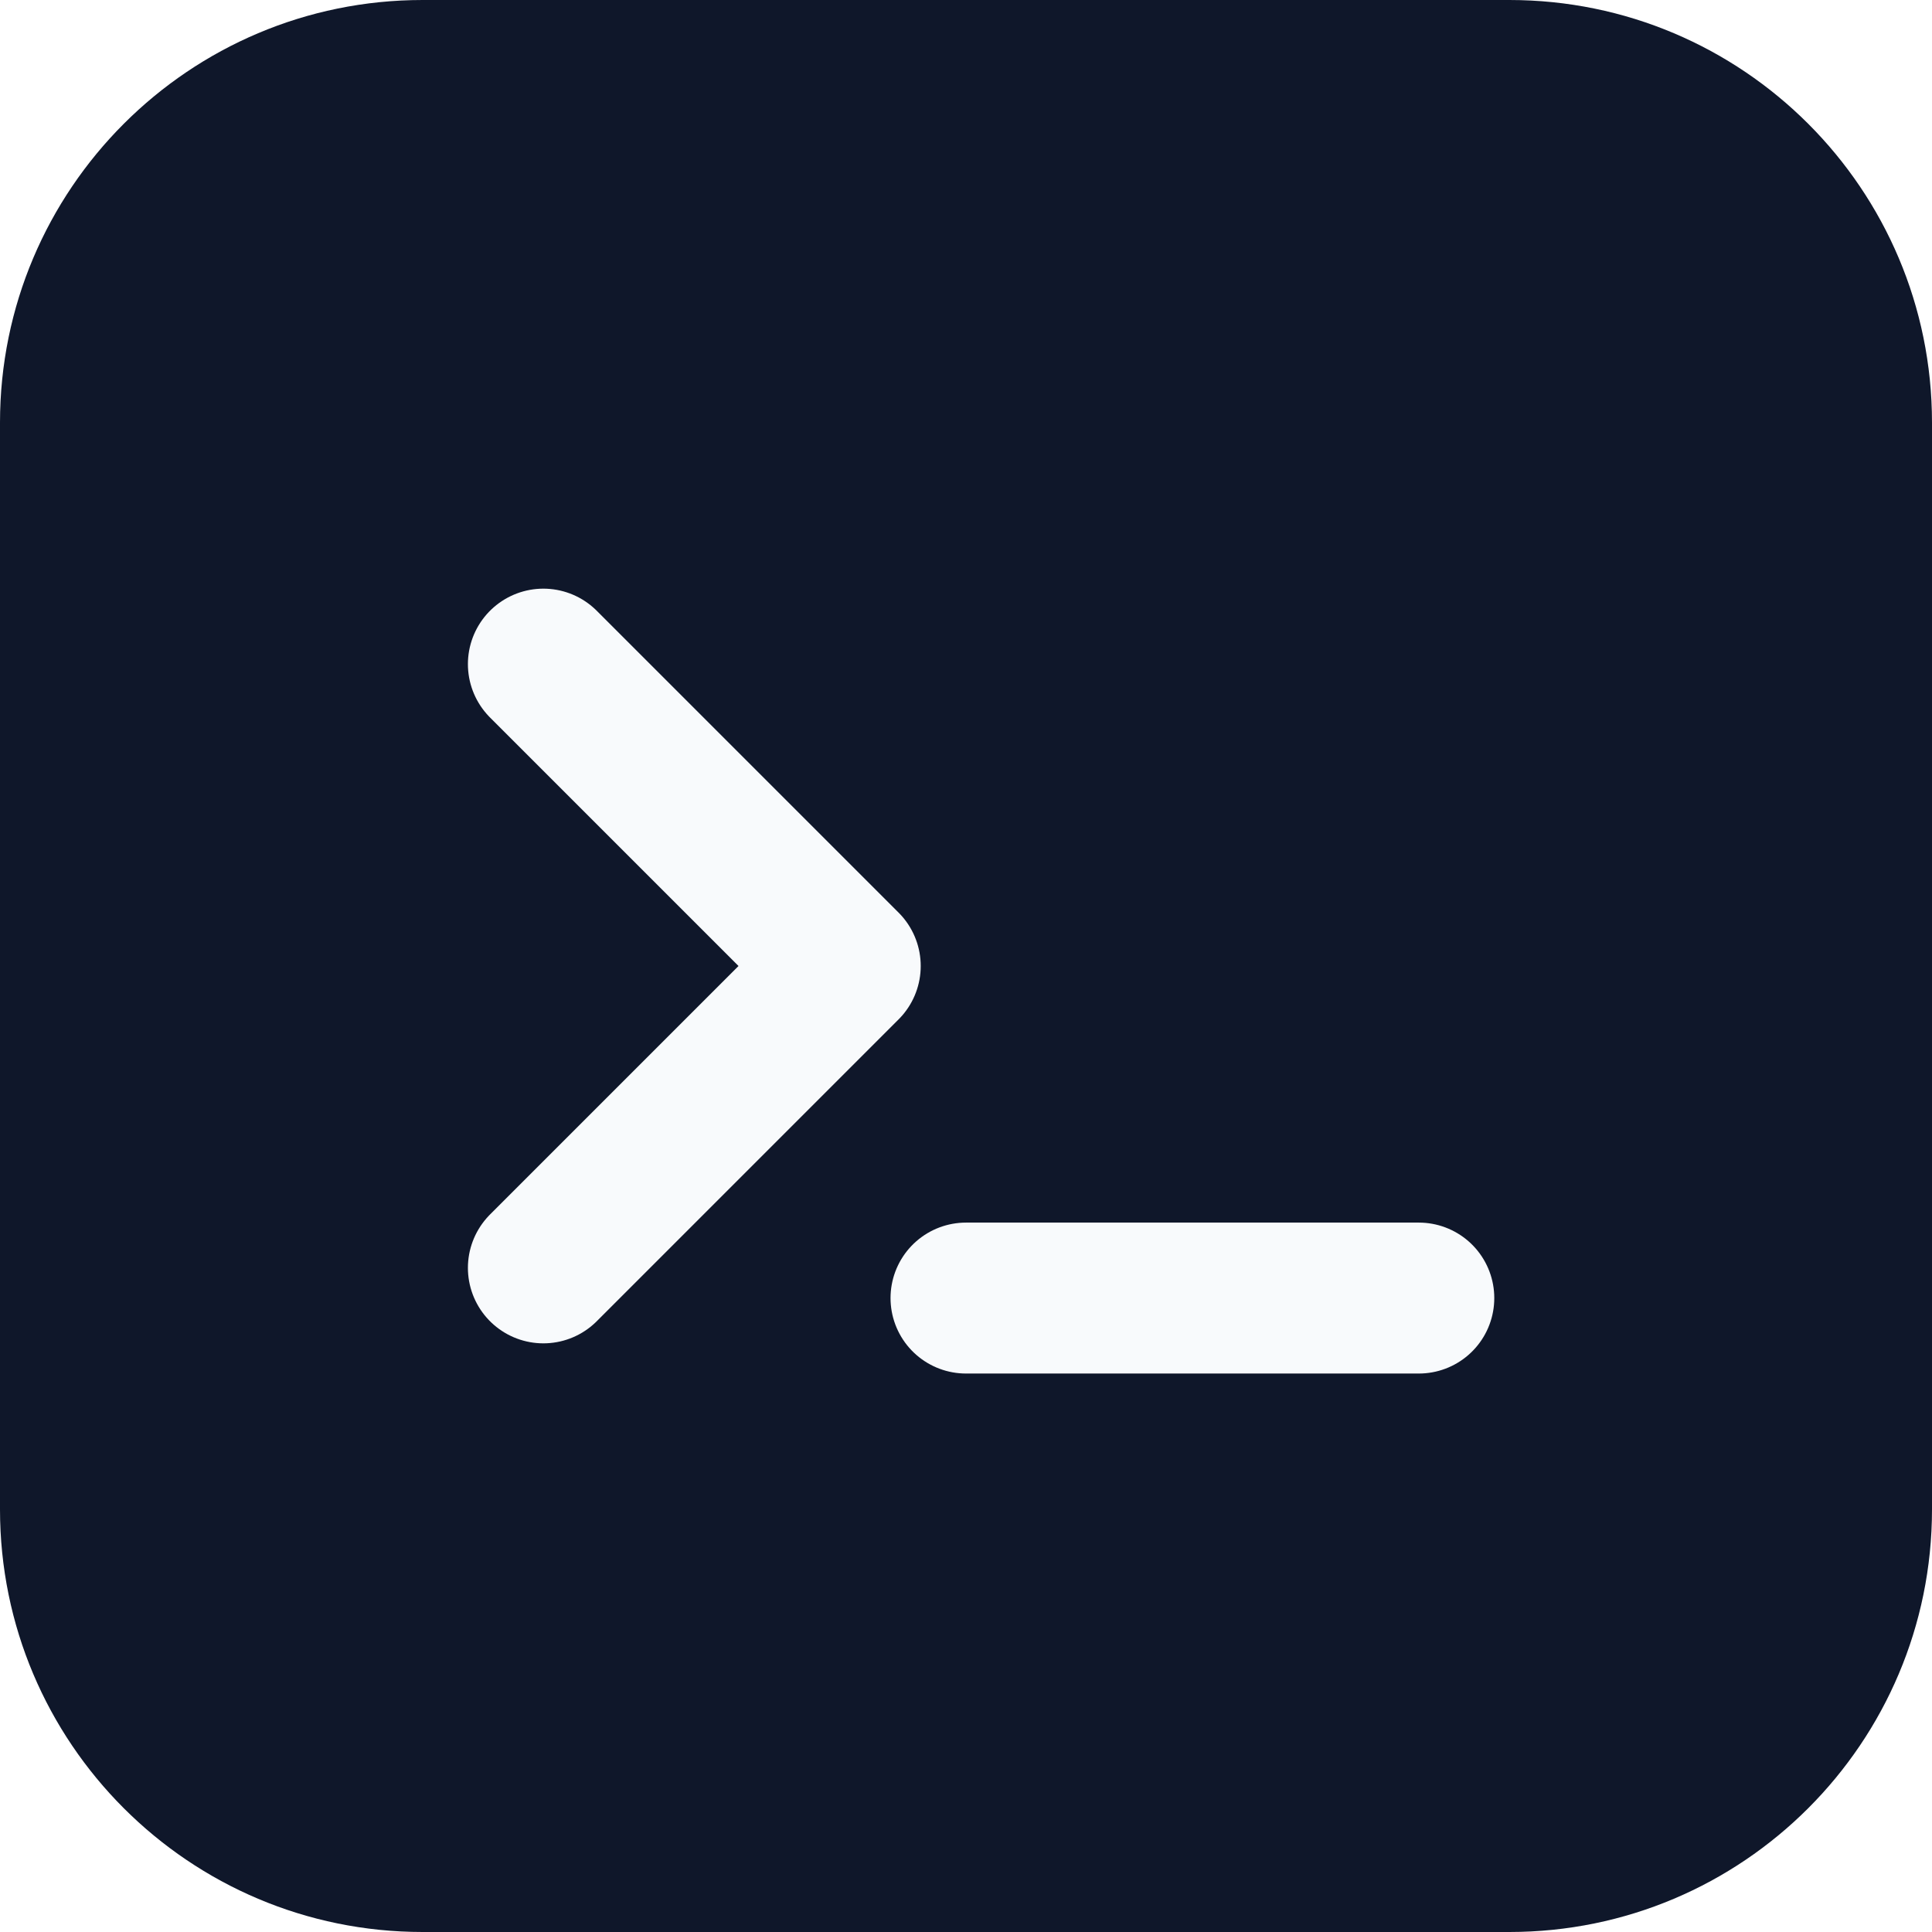
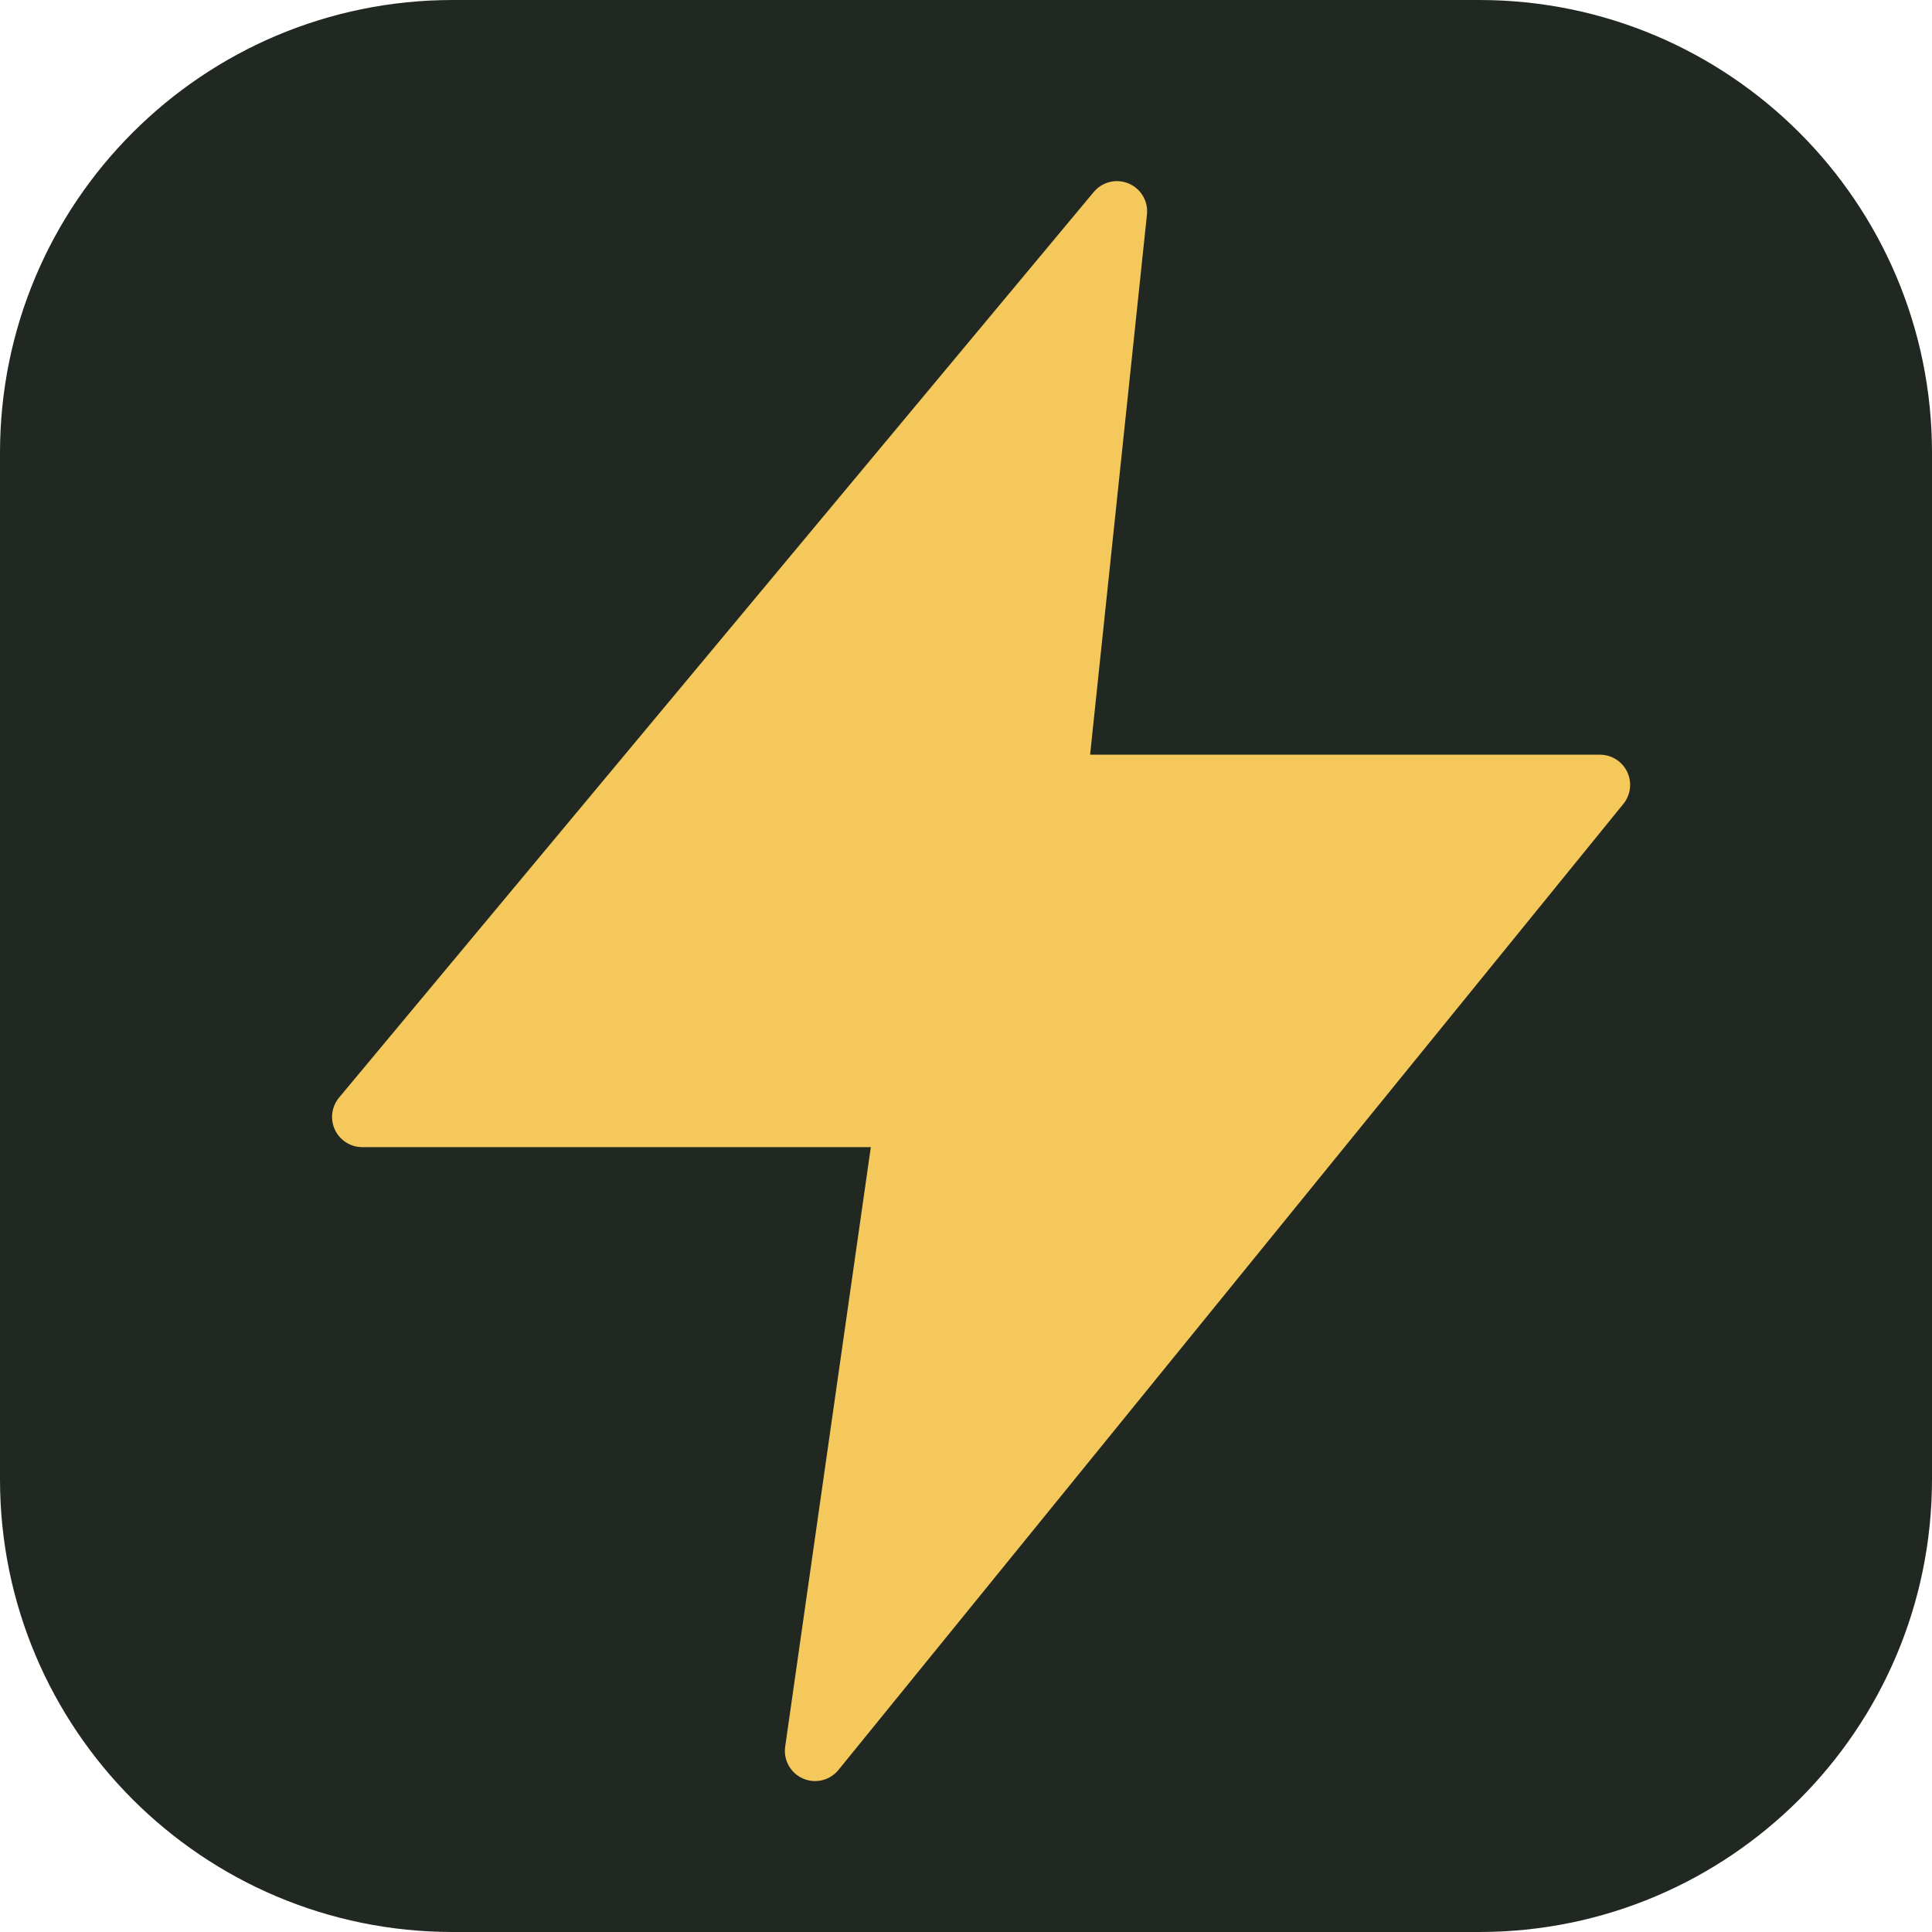
- <svg xmlns="http://www.w3.org/2000/svg" viewBox="0 0 64 64" role="img" aria-label="CLI docs">
-   <rect width="64" height="64" rx="14" fill="#0f172a" />
-   <path d="M18 22l10 10-10 10" fill="none" stroke="#f8fafc" stroke-width="5" stroke-linecap="round" stroke-linejoin="round" />
-   <path d="M32 43h15" fill="none" stroke="#f8fafc" stroke-width="5" stroke-linecap="round" />
+ <svg xmlns="http://www.w3.org/2000/svg" viewBox="0 0 64 64" role="img" aria-label="Lampo">
+   <rect width="64" height="64" rx="15" fill="#202821" />
+   <path d="M37 7 12 37h18L27 58l26-32H35l2-19Z" fill="#F5C85C" stroke="#F5C85C" stroke-width="2" stroke-linejoin="round" />
</svg>
